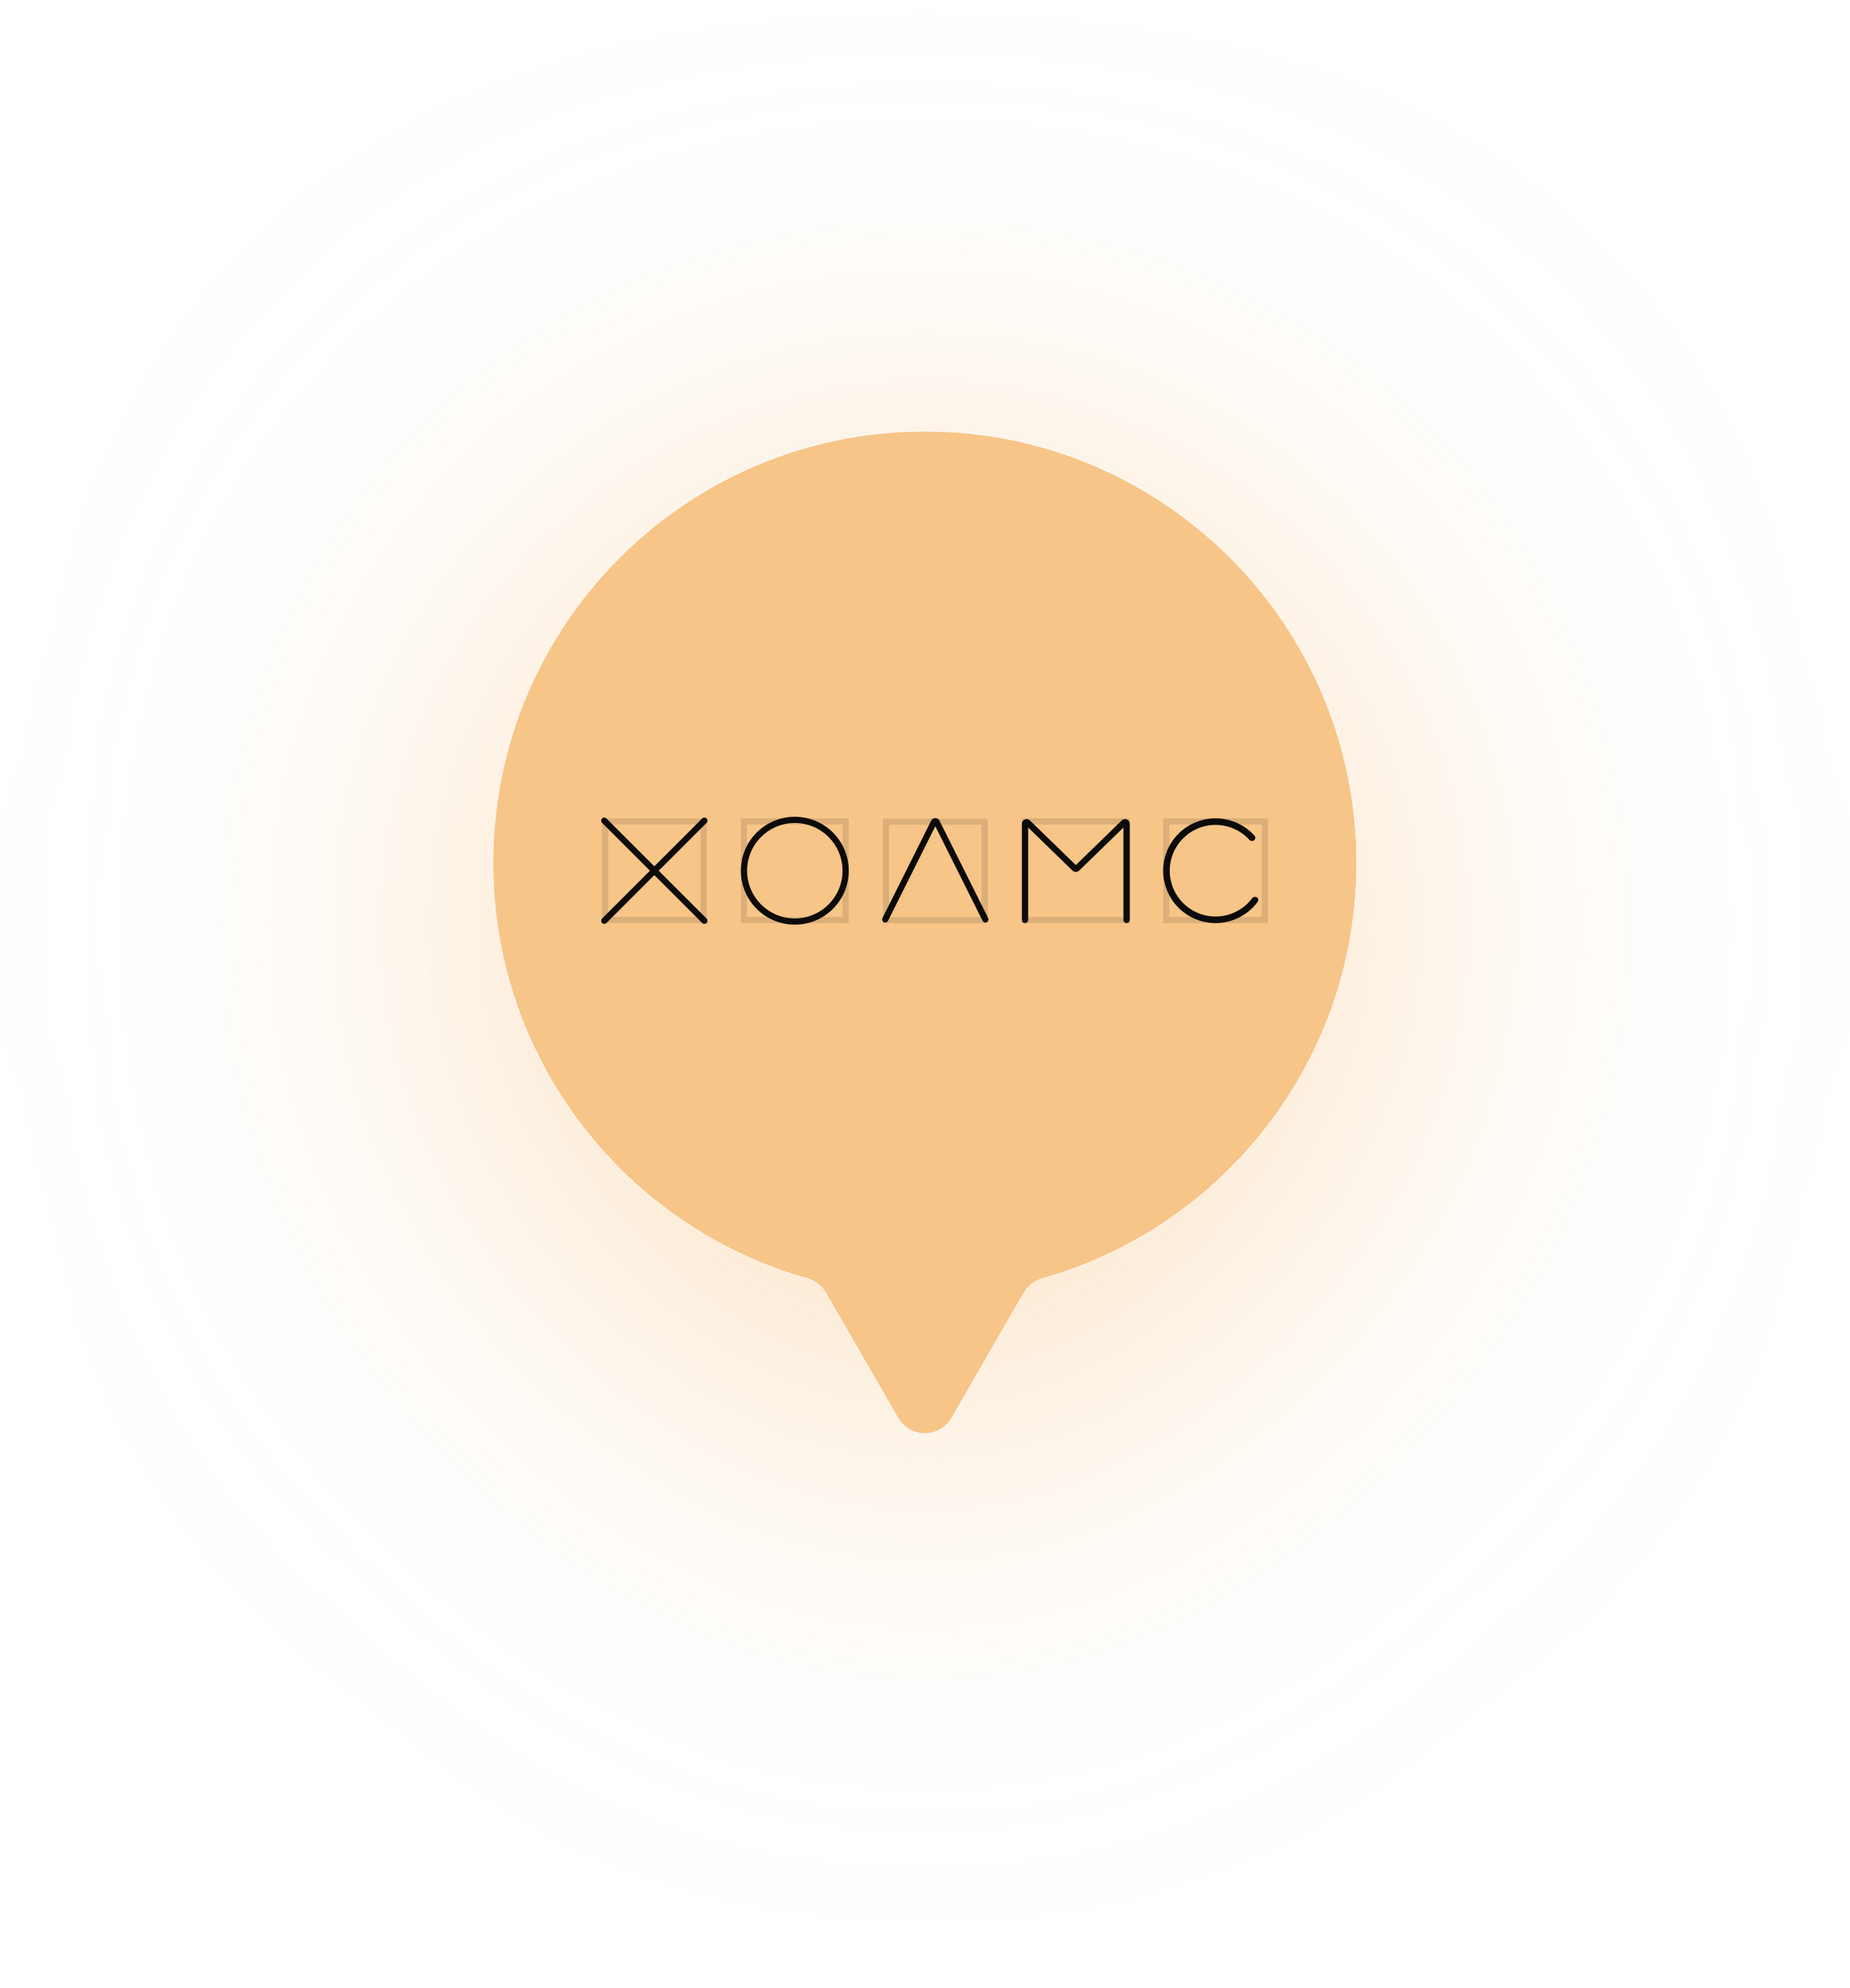
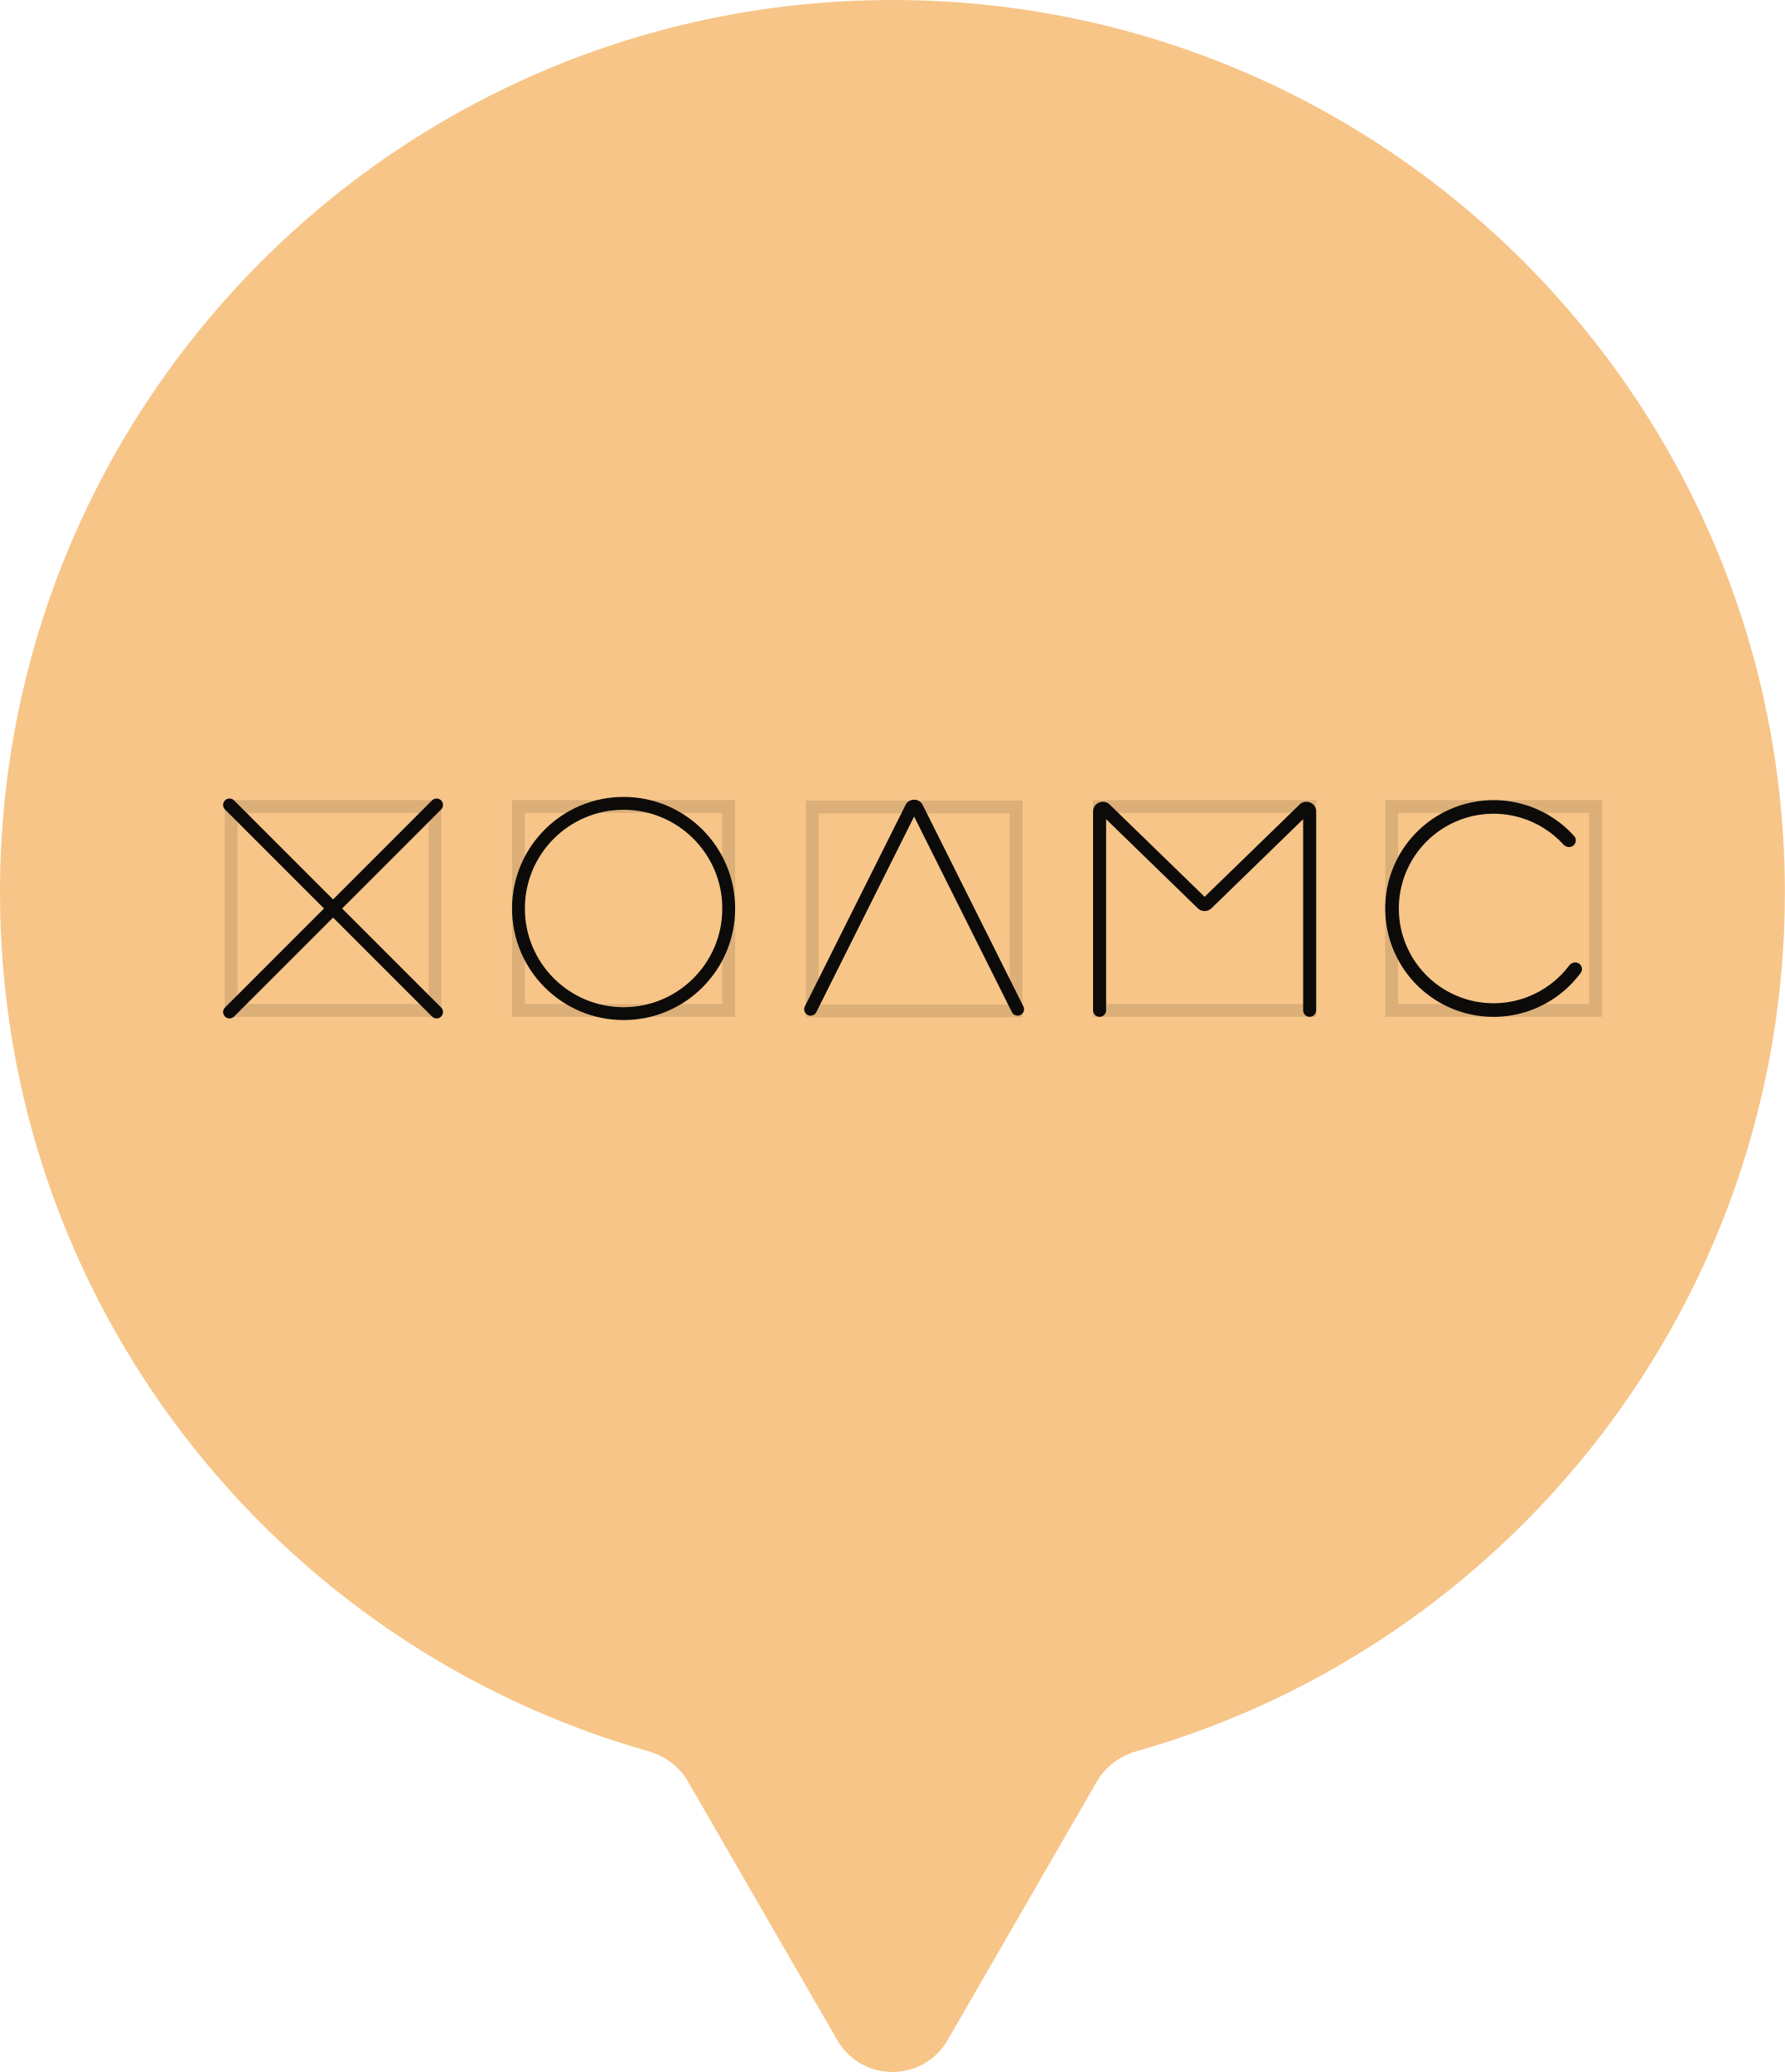
- <svg xmlns="http://www.w3.org/2000/svg" width="120" height="129" viewBox="0 0 120 129" fill="none">
-   <g filter="url(#filter0_d_87_1263)">
-     <path d="M60 28C75.464 28 88 40.536 88 56C88 68.81 79.398 79.608 67.655 82.938C67.134 83.086 66.683 83.422 66.412 83.891L61.732 91.999C60.962 93.333 59.038 93.333 58.268 91.999L53.587 83.891C53.316 83.422 52.865 83.086 52.344 82.938C40.602 79.608 32 68.809 32 56C32 40.536 44.536 28 60 28Z" fill="#F7C588" />
-     <rect x="39.252" y="53.301" width="6.396" height="6.396" stroke="black" stroke-opacity="0.11" stroke-width="0.403" />
-     <path d="M45.555 53.109C45.634 53.031 45.762 53.031 45.84 53.109C45.919 53.188 45.919 53.316 45.84 53.394L42.734 56.5L45.84 59.606C45.919 59.684 45.919 59.812 45.84 59.891C45.762 59.969 45.634 59.969 45.555 59.891L42.45 56.785L39.344 59.891C39.265 59.969 39.138 59.969 39.059 59.891C38.98 59.812 38.98 59.684 39.059 59.606L42.165 56.5L39.059 53.394C38.98 53.316 38.98 53.188 39.059 53.109C39.138 53.031 39.265 53.031 39.344 53.109L42.45 56.215L45.555 53.109Z" fill="#0C0B0A" />
-     <rect x="48.266" y="53.302" width="6.597" height="6.396" stroke="black" stroke-opacity="0.11" stroke-width="0.403" />
-     <path d="M54.662 56.5C54.662 54.789 53.275 53.403 51.565 53.403C49.854 53.403 48.468 54.789 48.468 56.5C48.468 58.211 49.854 59.597 51.565 59.597V60C49.632 60 48.065 58.433 48.065 56.5C48.065 54.567 49.632 53 51.565 53C53.498 53 55.065 54.567 55.065 56.5C55.065 58.433 53.498 60 51.565 60V59.597C53.275 59.597 54.662 58.211 54.662 56.5Z" fill="#0C0B0A" />
-     <rect x="57.482" y="53.316" width="6.396" height="6.396" stroke="black" stroke-opacity="0.11" stroke-width="0.403" />
-     <path d="M60.415 53.244C60.529 53.035 60.831 53.035 60.945 53.244L60.95 53.254L64.108 59.571C64.158 59.67 64.118 59.791 64.018 59.841C63.919 59.891 63.798 59.85 63.748 59.751L60.68 53.615L57.612 59.751C57.562 59.85 57.441 59.891 57.342 59.841C57.242 59.791 57.202 59.67 57.252 59.571L60.41 53.254L60.415 53.244Z" fill="#0C0B0A" />
-     <rect x="66.496" y="53.302" width="6.597" height="6.396" stroke="black" stroke-opacity="0.11" stroke-width="0.403" />
-     <path d="M66.295 53.457C66.295 53.187 66.622 53.05 66.816 53.239L69.795 56.133L72.774 53.239C72.968 53.05 73.295 53.187 73.295 53.457L73.295 59.696C73.295 59.808 73.203 59.899 73.091 59.899C72.978 59.899 72.886 59.808 72.886 59.696L72.886 53.698L70.009 56.494L69.998 56.504C69.882 56.606 69.708 56.606 69.592 56.504L69.581 56.494L66.704 53.698L66.704 59.696C66.704 59.808 66.612 59.899 66.499 59.899C66.386 59.899 66.295 59.808 66.295 59.696L66.295 53.457Z" fill="#0C0B0A" />
-     <rect x="75.662" y="53.302" width="6.396" height="6.396" stroke="black" stroke-opacity="0.11" stroke-width="0.403" />
-     <path d="M77.67 53.316C78.344 53.064 79.082 53.032 79.775 53.226C80.4 53.401 80.96 53.75 81.392 54.231C81.47 54.319 81.454 54.454 81.361 54.527L81.353 54.533C81.264 54.597 81.141 54.582 81.063 54.504L81.056 54.496C80.693 54.099 80.228 53.806 79.71 53.651L79.66 53.637C79.054 53.468 78.409 53.495 77.819 53.715L77.764 53.737C77.198 53.961 76.714 54.355 76.378 54.864L76.346 54.914C76.021 55.429 75.862 56.032 75.891 56.642C75.921 57.271 76.15 57.874 76.545 58.364C76.94 58.855 77.481 59.207 78.089 59.371C78.678 59.529 79.301 59.502 79.874 59.294L79.929 59.273C80.45 59.073 80.903 58.73 81.237 58.285C81.308 58.191 81.439 58.162 81.538 58.226C81.637 58.289 81.666 58.422 81.596 58.517C81.213 59.037 80.688 59.438 80.083 59.672C79.411 59.931 78.674 59.97 77.978 59.783C77.304 59.602 76.703 59.218 76.255 58.684L76.213 58.632C75.775 58.089 75.516 57.424 75.468 56.729L75.465 56.662C75.431 55.965 75.613 55.275 75.985 54.686L76.022 54.629C76.406 54.047 76.959 53.597 77.607 53.34L77.67 53.316Z" fill="#0C0B0A" />
-   </g>
-   <defs>
-     <filter id="filter0_d_87_1263" x="0" y="0" width="120" height="129" filterUnits="userSpaceOnUse" color-interpolation-filters="sRGB">
-       <feFlood flood-opacity="0" result="BackgroundImageFix" />
-       <feColorMatrix in="SourceAlpha" type="matrix" values="0 0 0 0 0 0 0 0 0 0 0 0 0 0 0 0 0 0 127 0" result="hardAlpha" />
-       <feOffset dy="4" />
-       <feGaussianBlur stdDeviation="16" />
-       <feComposite in2="hardAlpha" operator="out" />
-       <feColorMatrix type="matrix" values="0 0 0 0 0.969 0 0 0 0 0.773 0 0 0 0 0.533 0 0 0 0.6 0" />
-       <feBlend mode="normal" in2="BackgroundImageFix" result="effect1_dropShadow_87_1263" />
-       <feBlend mode="normal" in="SourceGraphic" in2="effect1_dropShadow_87_1263" result="shape" />
-     </filter>
-   </defs>
+ <svg xmlns="http://www.w3.org/2000/svg" width="56" height="65" viewBox="0 0 56 65" fill="none">
+   <path d="M28 0C43.464 0 56 12.536 56 28C56 40.81 47.398 51.608 35.655 54.938C35.134 55.086 34.683 55.422 34.412 55.891L29.732 63.999C28.962 65.333 27.038 65.333 26.268 63.999L21.587 55.891C21.316 55.422 20.865 55.086 20.344 54.938C8.602 51.608 0 40.809 0 28C0 12.536 12.536 0 28 0Z" fill="#F7C588" />
+   <rect x="7.252" y="25.302" width="6.396" height="6.396" stroke="black" stroke-opacity="0.11" stroke-width="0.403" />
+   <path d="M13.555 25.109C13.634 25.031 13.762 25.031 13.84 25.109C13.919 25.188 13.919 25.316 13.84 25.394L10.735 28.5L13.84 31.606C13.919 31.684 13.919 31.812 13.84 31.89C13.762 31.969 13.634 31.969 13.555 31.89L10.45 28.785L7.344 31.89C7.265 31.969 7.138 31.969 7.059 31.89C6.98 31.812 6.98 31.684 7.059 31.606L10.165 28.5L7.059 25.394C6.98 25.316 6.98 25.188 7.059 25.109C7.138 25.031 7.265 25.031 7.344 25.109L10.45 28.215L13.555 25.109Z" fill="#0C0B0A" />
+   <rect x="16.266" y="25.302" width="6.597" height="6.396" stroke="black" stroke-opacity="0.11" stroke-width="0.403" />
+   <path d="M22.662 28.5C22.662 26.79 21.275 25.403 19.565 25.403C17.854 25.403 16.468 26.79 16.468 28.5C16.468 30.21 17.854 31.597 19.565 31.597V32C17.632 32 16.065 30.433 16.065 28.5C16.065 26.567 17.632 25 19.565 25C21.498 25 23.065 26.567 23.065 28.5C23.065 30.433 21.498 32 19.565 32V31.597C21.275 31.597 22.662 30.21 22.662 28.5Z" fill="#0C0B0A" />
+   <rect x="25.482" y="25.316" width="6.396" height="6.396" stroke="black" stroke-opacity="0.11" stroke-width="0.403" />
+   <path d="M28.415 25.244C28.529 25.035 28.831 25.035 28.945 25.244L28.95 25.254L32.108 31.571C32.158 31.67 32.118 31.791 32.018 31.841C31.919 31.891 31.798 31.85 31.748 31.751L28.68 25.615L25.612 31.751C25.562 31.85 25.441 31.891 25.342 31.841C25.242 31.791 25.202 31.67 25.252 31.571L28.41 25.254L28.415 25.244Z" fill="#0C0B0A" />
+   <rect x="34.496" y="25.302" width="6.597" height="6.396" stroke="black" stroke-opacity="0.11" stroke-width="0.403" />
+   <path d="M34.295 25.457C34.295 25.187 34.622 25.05 34.816 25.239L37.795 28.133L40.774 25.239C40.968 25.05 41.295 25.187 41.295 25.457L41.295 31.696C41.295 31.808 41.203 31.899 41.09 31.899C40.978 31.899 40.886 31.808 40.886 31.696L40.886 25.698L38.009 28.494L37.998 28.504C37.882 28.606 37.708 28.606 37.592 28.504L37.581 28.494L34.704 25.698L34.704 31.696C34.704 31.808 34.612 31.899 34.499 31.899C34.386 31.899 34.295 31.808 34.295 31.696L34.295 25.457Z" fill="#0C0B0A" />
+   <rect x="43.662" y="25.302" width="6.396" height="6.396" stroke="black" stroke-opacity="0.11" stroke-width="0.403" />
+   <path d="M45.67 25.316C46.344 25.064 47.081 25.032 47.775 25.226C48.4 25.401 48.961 25.75 49.392 26.231C49.47 26.319 49.454 26.454 49.361 26.527L49.353 26.533C49.264 26.597 49.141 26.582 49.063 26.504L49.056 26.496C48.693 26.099 48.228 25.806 47.711 25.651L47.66 25.637C47.054 25.468 46.409 25.495 45.819 25.715L45.764 25.737C45.198 25.961 44.714 26.355 44.378 26.864L44.346 26.914C44.021 27.429 43.862 28.032 43.891 28.642C43.921 29.271 44.15 29.874 44.545 30.364C44.94 30.855 45.481 31.207 46.089 31.371C46.678 31.529 47.301 31.502 47.874 31.294L47.929 31.273C48.45 31.073 48.903 30.73 49.237 30.285C49.307 30.191 49.439 30.162 49.538 30.226C49.637 30.29 49.666 30.422 49.596 30.517C49.213 31.037 48.688 31.438 48.083 31.672C47.411 31.931 46.674 31.97 45.978 31.783C45.304 31.602 44.703 31.218 44.255 30.684L44.213 30.632C43.775 30.089 43.516 29.424 43.468 28.729L43.465 28.662C43.431 27.965 43.613 27.275 43.985 26.686L44.022 26.629C44.406 26.047 44.959 25.597 45.607 25.34L45.67 25.316Z" fill="#0C0B0A" />
</svg>
